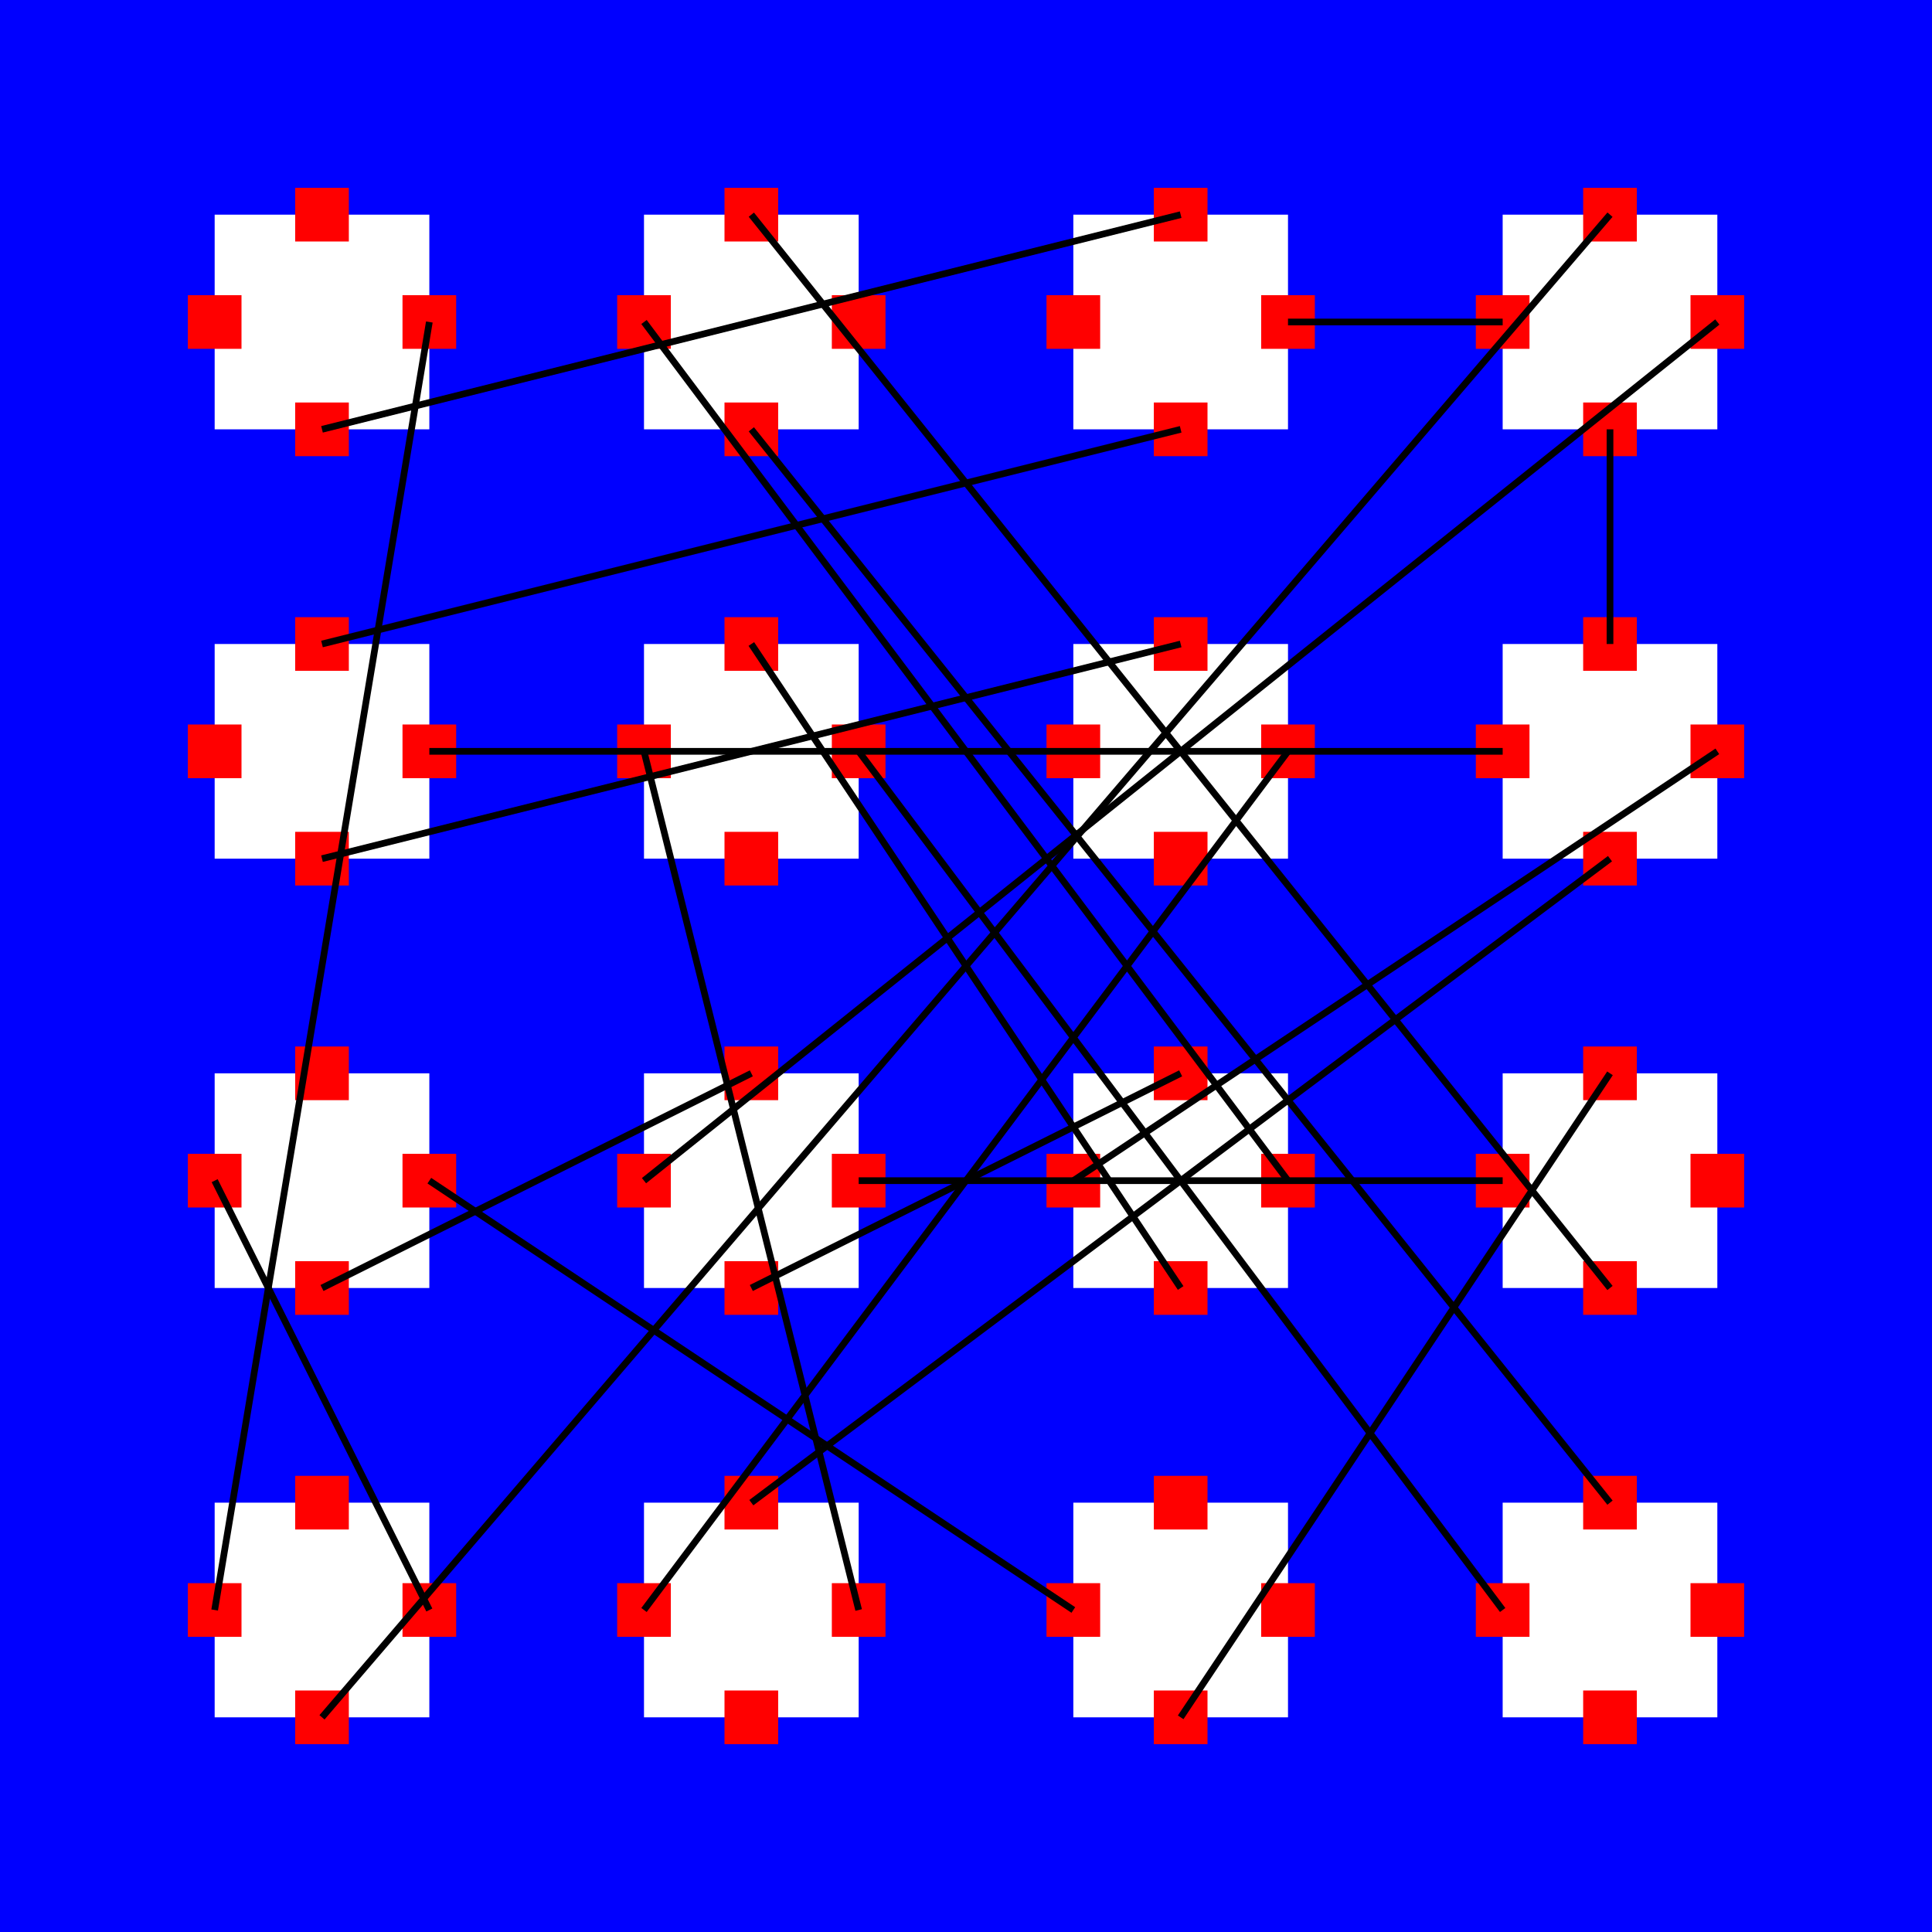
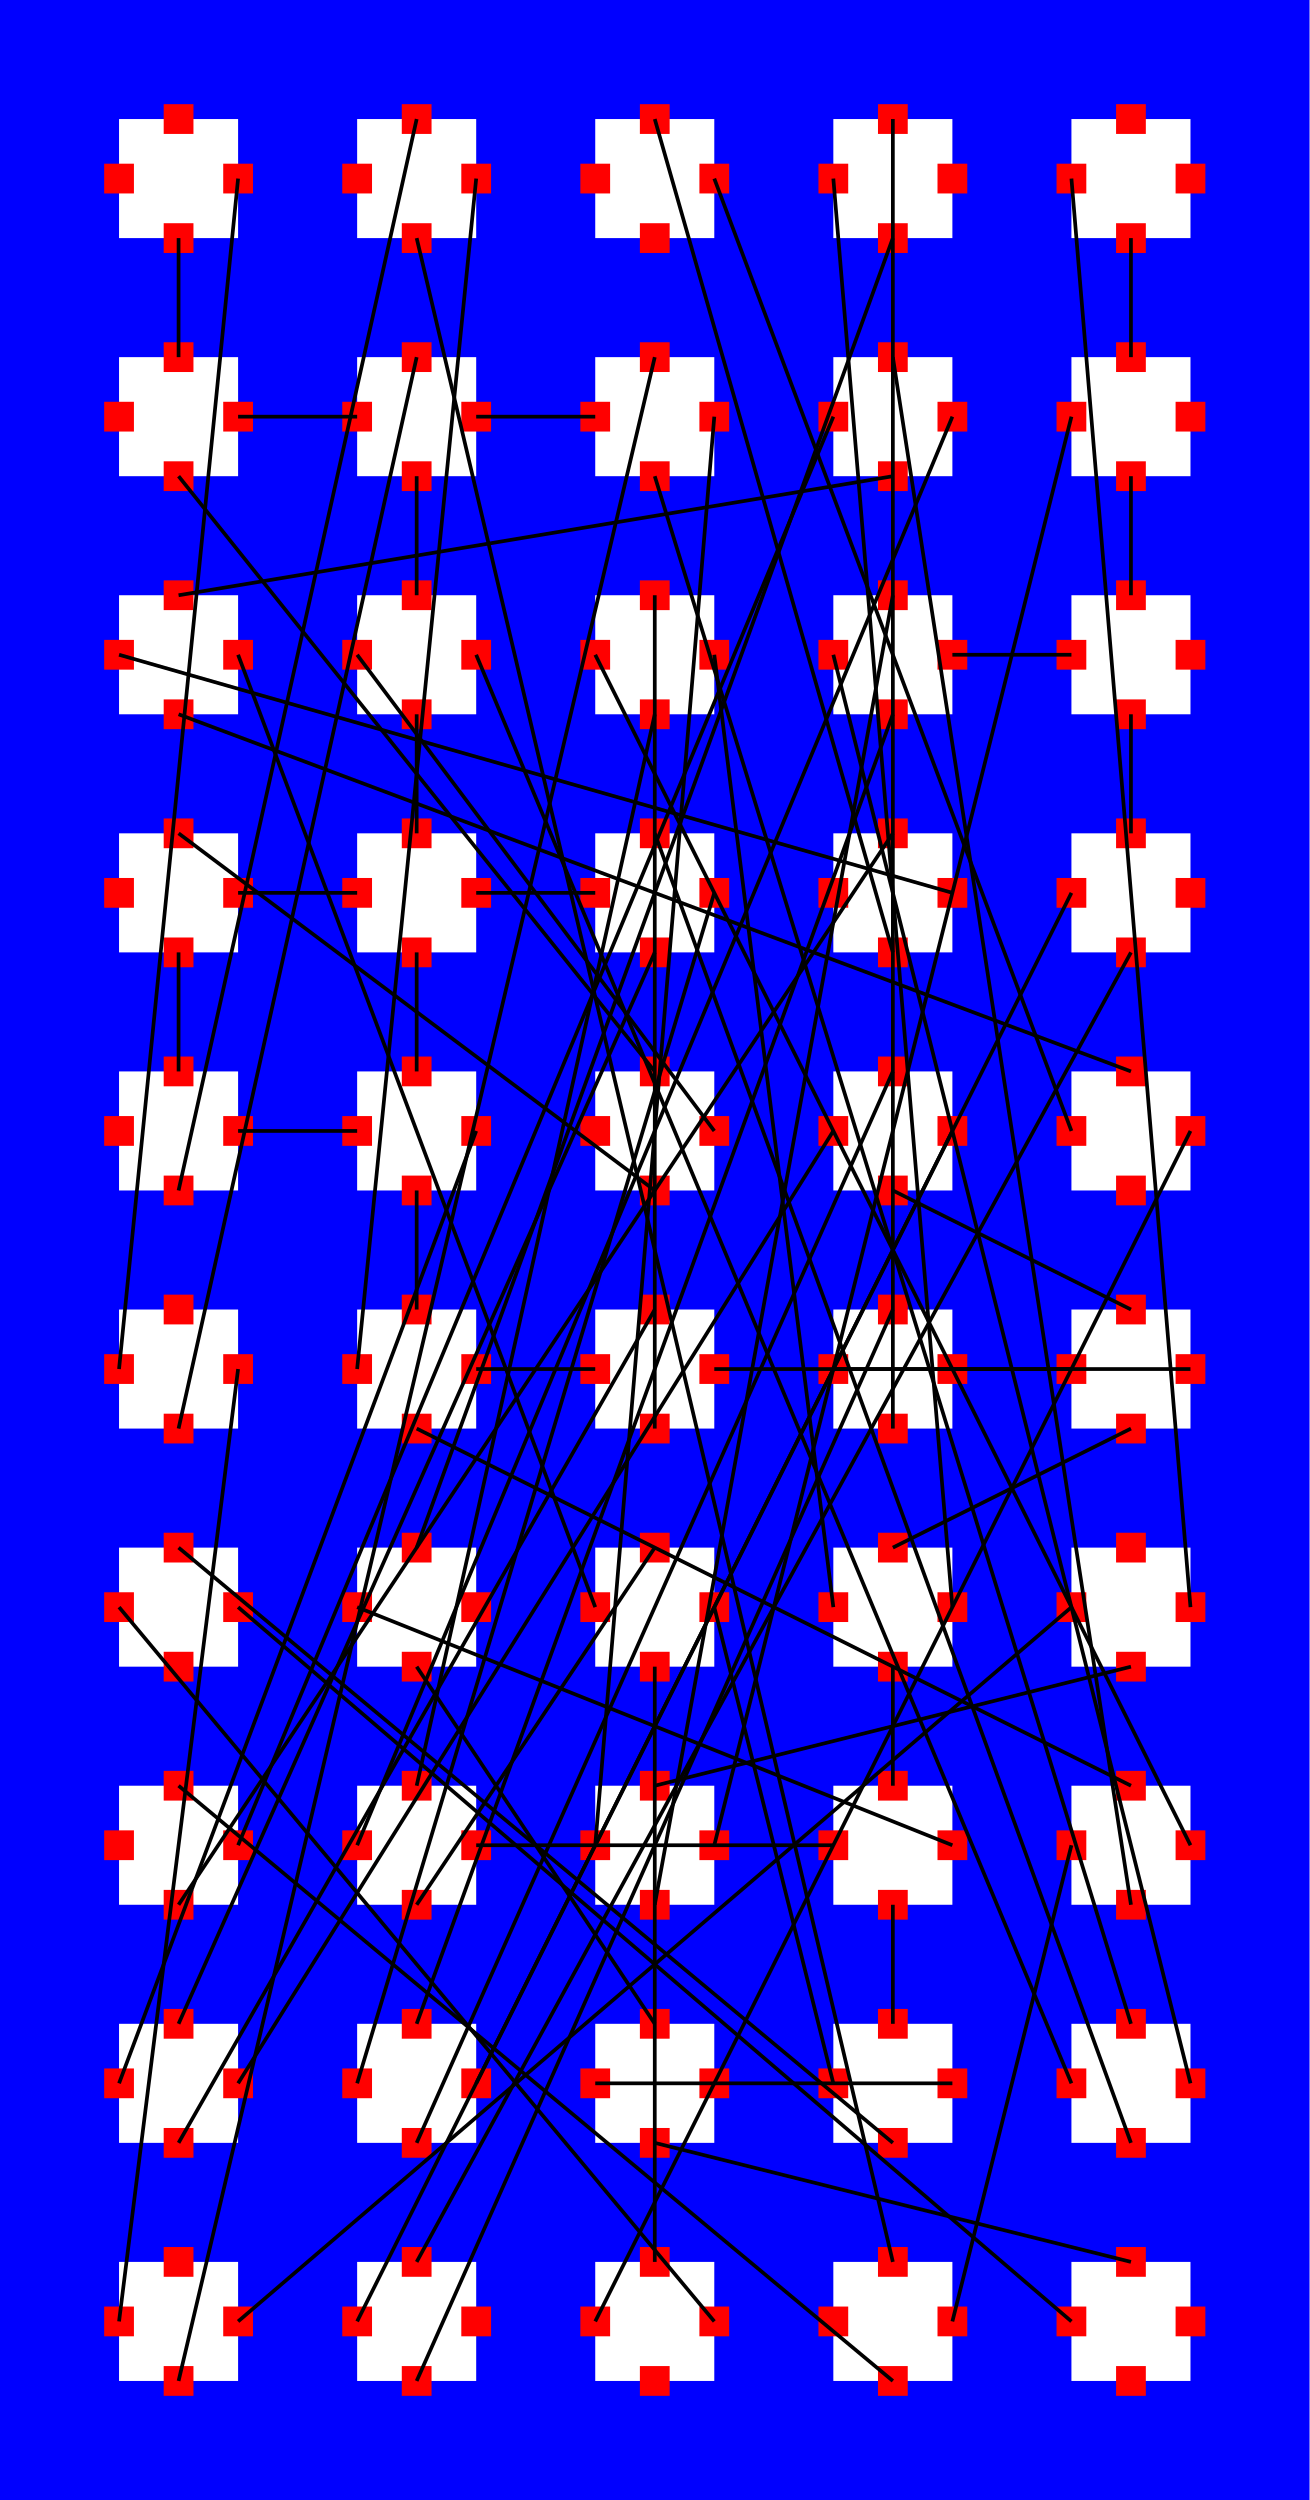
- <svg xmlns="http://www.w3.org/2000/svg" width="288" height="288" viewBox="0 0 288 288">
+ <svg xmlns="http://www.w3.org/2000/svg" width="352" height="672" viewBox="0 0 352 672">
  <defs>
</defs>
-   <rect x="0" y="0" width="288" height="288" fill="blue" />
+   <rect x="0" y="0" width="352" height="672" fill="blue" />
  <rect x="32" y="32" width="32" height="32" fill="white" />
  <rect x="44.0" y="60.0" width="8.0" height="8.0" fill="red" />
  <rect x="60.0" y="44.0" width="8.0" height="8.0" fill="red" />
  <rect x="44.0" y="28.0" width="8.0" height="8.0" fill="red" />
  <rect x="28.0" y="44.0" width="8.0" height="8.0" fill="red" />
+   <rect x="32" y="352" width="32" height="32" fill="white" />
+   <rect x="44.0" y="380.0" width="8.0" height="8.0" fill="red" />
+   <rect x="60.0" y="364.0" width="8.0" height="8.0" fill="red" />
+   <rect x="44.0" y="348.0" width="8.0" height="8.0" fill="red" />
+   <rect x="28.0" y="364.0" width="8.0" height="8.0" fill="red" />
+   <rect x="32" y="608" width="32" height="32" fill="white" />
+   <rect x="44.0" y="636.0" width="8.0" height="8.0" fill="red" />
+   <rect x="60.0" y="620.0" width="8.0" height="8.0" fill="red" />
+   <rect x="44.0" y="604.0" width="8.0" height="8.0" fill="red" />
+   <rect x="28.0" y="620.0" width="8.0" height="8.0" fill="red" />
+   <rect x="288" y="416" width="32" height="32" fill="white" />
+   <rect x="300.0" y="444.0" width="8.0" height="8.0" fill="red" />
+   <rect x="316.0" y="428.0" width="8.0" height="8.0" fill="red" />
+   <rect x="300.0" y="412.0" width="8.0" height="8.0" fill="red" />
+   <rect x="284.0" y="428.0" width="8.0" height="8.0" fill="red" />
+   <rect x="288" y="32" width="32" height="32" fill="white" />
+   <rect x="300.0" y="60.0" width="8.0" height="8.0" fill="red" />
+   <rect x="316.0" y="44.0" width="8.0" height="8.0" fill="red" />
+   <rect x="300.0" y="28.0" width="8.0" height="8.0" fill="red" />
+   <rect x="284.0" y="44.0" width="8.0" height="8.0" fill="red" />
+   <rect x="32" y="96" width="32" height="32" fill="white" />
+   <rect x="44.0" y="124.0" width="8.0" height="8.0" fill="red" />
+   <rect x="60.0" y="108.0" width="8.0" height="8.0" fill="red" />
+   <rect x="44.0" y="92.0" width="8.0" height="8.0" fill="red" />
+   <rect x="28.0" y="108.0" width="8.0" height="8.0" fill="red" />
+   <rect x="96" y="96" width="32" height="32" fill="white" />
+   <rect x="108.0" y="124.0" width="8.0" height="8.0" fill="red" />
+   <rect x="124.0" y="108.0" width="8.0" height="8.0" fill="red" />
+   <rect x="108.0" y="92.0" width="8.0" height="8.0" fill="red" />
+   <rect x="92.0" y="108.0" width="8.0" height="8.0" fill="red" />
+   <rect x="160" y="96" width="32" height="32" fill="white" />
+   <rect x="172.0" y="124.0" width="8.0" height="8.0" fill="red" />
+   <rect x="188.0" y="108.0" width="8.0" height="8.0" fill="red" />
+   <rect x="172.0" y="92.0" width="8.0" height="8.0" fill="red" />
+   <rect x="156.0" y="108.0" width="8.0" height="8.0" fill="red" />
+   <rect x="160" y="480" width="32" height="32" fill="white" />
+   <rect x="172.0" y="508.0" width="8.0" height="8.0" fill="red" />
+   <rect x="188.0" y="492.0" width="8.0" height="8.0" fill="red" />
+   <rect x="172.0" y="476.0" width="8.0" height="8.0" fill="red" />
+   <rect x="156.0" y="492.0" width="8.0" height="8.0" fill="red" />
+   <rect x="288" y="96" width="32" height="32" fill="white" />
+   <rect x="300.0" y="124.0" width="8.0" height="8.0" fill="red" />
+   <rect x="316.0" y="108.0" width="8.0" height="8.0" fill="red" />
+   <rect x="300.0" y="92.0" width="8.0" height="8.0" fill="red" />
+   <rect x="284.0" y="108.0" width="8.0" height="8.0" fill="red" />
+   <rect x="160" y="288" width="32" height="32" fill="white" />
+   <rect x="172.0" y="316.0" width="8.0" height="8.0" fill="red" />
+   <rect x="188.0" y="300.0" width="8.0" height="8.0" fill="red" />
+   <rect x="172.0" y="284.0" width="8.0" height="8.0" fill="red" />
+   <rect x="156.0" y="300.0" width="8.0" height="8.0" fill="red" />
+   <rect x="96" y="160" width="32" height="32" fill="white" />
+   <rect x="108.0" y="188.0" width="8.0" height="8.0" fill="red" />
+   <rect x="124.0" y="172.0" width="8.0" height="8.0" fill="red" />
+   <rect x="108.0" y="156.0" width="8.0" height="8.0" fill="red" />
+   <rect x="92.0" y="172.0" width="8.0" height="8.0" fill="red" />
+   <rect x="288" y="544" width="32" height="32" fill="white" />
+   <rect x="300.0" y="572.0" width="8.0" height="8.0" fill="red" />
+   <rect x="316.0" y="556.0" width="8.0" height="8.0" fill="red" />
+   <rect x="300.0" y="540.0" width="8.0" height="8.0" fill="red" />
+   <rect x="284.0" y="556.0" width="8.0" height="8.0" fill="red" />
+   <rect x="224" y="160" width="32" height="32" fill="white" />
+   <rect x="236.0" y="188.0" width="8.0" height="8.0" fill="red" />
+   <rect x="252.0" y="172.0" width="8.0" height="8.0" fill="red" />
+   <rect x="236.0" y="156.0" width="8.0" height="8.0" fill="red" />
+   <rect x="220.0" y="172.0" width="8.0" height="8.0" fill="red" />
+   <rect x="288" y="160" width="32" height="32" fill="white" />
+   <rect x="300.0" y="188.0" width="8.0" height="8.0" fill="red" />
+   <rect x="316.0" y="172.0" width="8.0" height="8.0" fill="red" />
+   <rect x="300.0" y="156.0" width="8.0" height="8.0" fill="red" />
+   <rect x="284.0" y="172.0" width="8.0" height="8.0" fill="red" />
  <rect x="32" y="224" width="32" height="32" fill="white" />
  <rect x="44.0" y="252.0" width="8.0" height="8.0" fill="red" />
  <rect x="60.0" y="236.0" width="8.0" height="8.0" fill="red" />
  <rect x="44.0" y="220.0" width="8.0" height="8.0" fill="red" />
  <rect x="28.0" y="236.0" width="8.0" height="8.0" fill="red" />
+   <rect x="96" y="224" width="32" height="32" fill="white" />
+   <rect x="108.0" y="252.0" width="8.0" height="8.0" fill="red" />
+   <rect x="124.0" y="236.0" width="8.0" height="8.0" fill="red" />
+   <rect x="108.0" y="220.0" width="8.0" height="8.0" fill="red" />
+   <rect x="92.0" y="236.0" width="8.0" height="8.0" fill="red" />
+   <rect x="160" y="224" width="32" height="32" fill="white" />
+   <rect x="172.0" y="252.0" width="8.0" height="8.0" fill="red" />
+   <rect x="188.0" y="236.0" width="8.0" height="8.0" fill="red" />
+   <rect x="172.0" y="220.0" width="8.0" height="8.0" fill="red" />
+   <rect x="156.0" y="236.0" width="8.0" height="8.0" fill="red" />
+   <rect x="96" y="544" width="32" height="32" fill="white" />
+   <rect x="108.0" y="572.0" width="8.0" height="8.0" fill="red" />
+   <rect x="124.0" y="556.0" width="8.0" height="8.0" fill="red" />
+   <rect x="108.0" y="540.0" width="8.0" height="8.0" fill="red" />
+   <rect x="92.0" y="556.0" width="8.0" height="8.0" fill="red" />
+   <rect x="288" y="224" width="32" height="32" fill="white" />
+   <rect x="300.0" y="252.0" width="8.0" height="8.0" fill="red" />
+   <rect x="316.0" y="236.0" width="8.0" height="8.0" fill="red" />
+   <rect x="300.0" y="220.0" width="8.0" height="8.0" fill="red" />
+   <rect x="284.0" y="236.0" width="8.0" height="8.0" fill="red" />
+   <rect x="32" y="288" width="32" height="32" fill="white" />
+   <rect x="44.0" y="316.0" width="8.0" height="8.0" fill="red" />
+   <rect x="60.0" y="300.0" width="8.0" height="8.0" fill="red" />
+   <rect x="44.0" y="284.0" width="8.0" height="8.0" fill="red" />
+   <rect x="28.0" y="300.0" width="8.0" height="8.0" fill="red" />
+   <rect x="96" y="288" width="32" height="32" fill="white" />
+   <rect x="108.0" y="316.0" width="8.0" height="8.0" fill="red" />
+   <rect x="124.0" y="300.0" width="8.0" height="8.0" fill="red" />
+   <rect x="108.0" y="284.0" width="8.0" height="8.0" fill="red" />
+   <rect x="92.0" y="300.0" width="8.0" height="8.0" fill="red" />
+   <rect x="32" y="544" width="32" height="32" fill="white" />
+   <rect x="44.0" y="572.0" width="8.0" height="8.0" fill="red" />
+   <rect x="60.0" y="556.0" width="8.0" height="8.0" fill="red" />
+   <rect x="44.0" y="540.0" width="8.0" height="8.0" fill="red" />
+   <rect x="28.0" y="556.0" width="8.0" height="8.0" fill="red" />
+   <rect x="224" y="288" width="32" height="32" fill="white" />
+   <rect x="236.0" y="316.0" width="8.0" height="8.0" fill="red" />
+   <rect x="252.0" y="300.0" width="8.0" height="8.0" fill="red" />
+   <rect x="236.0" y="284.0" width="8.0" height="8.0" fill="red" />
+   <rect x="220.0" y="300.0" width="8.0" height="8.0" fill="red" />
+   <rect x="96" y="608" width="32" height="32" fill="white" />
+   <rect x="108.0" y="636.0" width="8.0" height="8.0" fill="red" />
+   <rect x="124.0" y="620.0" width="8.0" height="8.0" fill="red" />
+   <rect x="108.0" y="604.0" width="8.0" height="8.0" fill="red" />
+   <rect x="92.0" y="620.0" width="8.0" height="8.0" fill="red" />
+   <rect x="96" y="32" width="32" height="32" fill="white" />
+   <rect x="108.0" y="60.0" width="8.0" height="8.0" fill="red" />
+   <rect x="124.0" y="44.0" width="8.0" height="8.0" fill="red" />
+   <rect x="108.0" y="28.0" width="8.0" height="8.0" fill="red" />
+   <rect x="92.0" y="44.0" width="8.0" height="8.0" fill="red" />
+   <rect x="96" y="352" width="32" height="32" fill="white" />
+   <rect x="108.0" y="380.0" width="8.0" height="8.0" fill="red" />
+   <rect x="124.0" y="364.0" width="8.0" height="8.0" fill="red" />
+   <rect x="108.0" y="348.0" width="8.0" height="8.0" fill="red" />
+   <rect x="92.0" y="364.0" width="8.0" height="8.0" fill="red" />
+   <rect x="160" y="352" width="32" height="32" fill="white" />
+   <rect x="172.0" y="380.0" width="8.0" height="8.0" fill="red" />
+   <rect x="188.0" y="364.0" width="8.0" height="8.0" fill="red" />
+   <rect x="172.0" y="348.0" width="8.0" height="8.0" fill="red" />
+   <rect x="156.0" y="364.0" width="8.0" height="8.0" fill="red" />
+   <rect x="288" y="352" width="32" height="32" fill="white" />
+   <rect x="300.0" y="380.0" width="8.0" height="8.0" fill="red" />
+   <rect x="316.0" y="364.0" width="8.0" height="8.0" fill="red" />
+   <rect x="300.0" y="348.0" width="8.0" height="8.0" fill="red" />
+   <rect x="284.0" y="364.0" width="8.0" height="8.0" fill="red" />
+   <rect x="224" y="352" width="32" height="32" fill="white" />
+   <rect x="236.0" y="380.0" width="8.0" height="8.0" fill="red" />
+   <rect x="252.0" y="364.0" width="8.0" height="8.0" fill="red" />
+   <rect x="236.0" y="348.0" width="8.0" height="8.0" fill="red" />
+   <rect x="220.0" y="364.0" width="8.0" height="8.0" fill="red" />
+   <rect x="224" y="608" width="32" height="32" fill="white" />
+   <rect x="236.0" y="636.0" width="8.0" height="8.0" fill="red" />
+   <rect x="252.0" y="620.0" width="8.0" height="8.0" fill="red" />
+   <rect x="236.0" y="604.0" width="8.0" height="8.0" fill="red" />
+   <rect x="220.0" y="620.0" width="8.0" height="8.0" fill="red" />
+   <rect x="288" y="480" width="32" height="32" fill="white" />
+   <rect x="300.0" y="508.0" width="8.0" height="8.0" fill="red" />
+   <rect x="316.0" y="492.0" width="8.0" height="8.0" fill="red" />
+   <rect x="300.0" y="476.0" width="8.0" height="8.0" fill="red" />
+   <rect x="284.0" y="492.0" width="8.0" height="8.0" fill="red" />
+   <rect x="160" y="160" width="32" height="32" fill="white" />
+   <rect x="172.0" y="188.0" width="8.0" height="8.0" fill="red" />
+   <rect x="188.0" y="172.0" width="8.0" height="8.0" fill="red" />
+   <rect x="172.0" y="156.0" width="8.0" height="8.0" fill="red" />
+   <rect x="156.0" y="172.0" width="8.0" height="8.0" fill="red" />
+   <rect x="224" y="416" width="32" height="32" fill="white" />
+   <rect x="236.0" y="444.0" width="8.0" height="8.0" fill="red" />
+   <rect x="252.0" y="428.0" width="8.0" height="8.0" fill="red" />
+   <rect x="236.0" y="412.0" width="8.0" height="8.0" fill="red" />
+   <rect x="220.0" y="428.0" width="8.0" height="8.0" fill="red" />
+   <rect x="224" y="32" width="32" height="32" fill="white" />
+   <rect x="236.0" y="60.0" width="8.0" height="8.0" fill="red" />
+   <rect x="252.0" y="44.0" width="8.0" height="8.0" fill="red" />
+   <rect x="236.0" y="28.0" width="8.0" height="8.0" fill="red" />
+   <rect x="220.0" y="44.0" width="8.0" height="8.0" fill="red" />
+   <rect x="32" y="480" width="32" height="32" fill="white" />
+   <rect x="44.0" y="508.0" width="8.0" height="8.0" fill="red" />
+   <rect x="60.0" y="492.0" width="8.0" height="8.0" fill="red" />
+   <rect x="44.0" y="476.0" width="8.0" height="8.0" fill="red" />
+   <rect x="28.0" y="492.0" width="8.0" height="8.0" fill="red" />
+   <rect x="224" y="96" width="32" height="32" fill="white" />
+   <rect x="236.0" y="124.0" width="8.0" height="8.0" fill="red" />
+   <rect x="252.0" y="108.0" width="8.0" height="8.0" fill="red" />
+   <rect x="236.0" y="92.0" width="8.0" height="8.0" fill="red" />
+   <rect x="220.0" y="108.0" width="8.0" height="8.0" fill="red" />
+   <rect x="96" y="480" width="32" height="32" fill="white" />
+   <rect x="108.0" y="508.0" width="8.0" height="8.0" fill="red" />
+   <rect x="124.0" y="492.0" width="8.0" height="8.0" fill="red" />
+   <rect x="108.0" y="476.0" width="8.0" height="8.0" fill="red" />
+   <rect x="92.0" y="492.0" width="8.0" height="8.0" fill="red" />
+   <rect x="224" y="480" width="32" height="32" fill="white" />
+   <rect x="236.0" y="508.0" width="8.0" height="8.0" fill="red" />
+   <rect x="252.0" y="492.0" width="8.0" height="8.0" fill="red" />
+   <rect x="236.0" y="476.0" width="8.0" height="8.0" fill="red" />
+   <rect x="220.0" y="492.0" width="8.0" height="8.0" fill="red" />
+   <rect x="96" y="416" width="32" height="32" fill="white" />
+   <rect x="108.0" y="444.0" width="8.0" height="8.0" fill="red" />
+   <rect x="124.0" y="428.0" width="8.0" height="8.0" fill="red" />
+   <rect x="108.0" y="412.0" width="8.0" height="8.0" fill="red" />
+   <rect x="92.0" y="428.0" width="8.0" height="8.0" fill="red" />
+   <rect x="224" y="224" width="32" height="32" fill="white" />
+   <rect x="236.0" y="252.0" width="8.0" height="8.0" fill="red" />
+   <rect x="252.0" y="236.0" width="8.0" height="8.0" fill="red" />
+   <rect x="236.0" y="220.0" width="8.0" height="8.0" fill="red" />
+   <rect x="220.0" y="236.0" width="8.0" height="8.0" fill="red" />
  <rect x="32" y="160" width="32" height="32" fill="white" />
  <rect x="44.0" y="188.0" width="8.0" height="8.0" fill="red" />
  <rect x="60.0" y="172.0" width="8.0" height="8.0" fill="red" />
  <rect x="44.0" y="156.0" width="8.0" height="8.0" fill="red" />
  <rect x="28.0" y="172.0" width="8.0" height="8.0" fill="red" />
-   <rect x="160" y="224" width="32" height="32" fill="white" />
-   <rect x="172.0" y="252.0" width="8.0" height="8.0" fill="red" />
-   <rect x="188.0" y="236.0" width="8.0" height="8.0" fill="red" />
-   <rect x="172.0" y="220.0" width="8.0" height="8.0" fill="red" />
-   <rect x="156.0" y="236.0" width="8.0" height="8.0" fill="red" />
+   <rect x="160" y="416" width="32" height="32" fill="white" />
+   <rect x="172.0" y="444.0" width="8.0" height="8.0" fill="red" />
+   <rect x="188.0" y="428.0" width="8.0" height="8.0" fill="red" />
+   <rect x="172.0" y="412.0" width="8.0" height="8.0" fill="red" />
+   <rect x="156.0" y="428.0" width="8.0" height="8.0" fill="red" />
+   <rect x="224" y="544" width="32" height="32" fill="white" />
+   <rect x="236.0" y="572.0" width="8.0" height="8.0" fill="red" />
+   <rect x="252.0" y="556.0" width="8.0" height="8.0" fill="red" />
+   <rect x="236.0" y="540.0" width="8.0" height="8.0" fill="red" />
+   <rect x="220.0" y="556.0" width="8.0" height="8.0" fill="red" />
+   <rect x="160" y="544" width="32" height="32" fill="white" />
+   <rect x="172.0" y="572.0" width="8.0" height="8.0" fill="red" />
+   <rect x="188.0" y="556.0" width="8.0" height="8.0" fill="red" />
+   <rect x="172.0" y="540.0" width="8.0" height="8.0" fill="red" />
+   <rect x="156.0" y="556.0" width="8.0" height="8.0" fill="red" />
  <rect x="160" y="32" width="32" height="32" fill="white" />
  <rect x="172.0" y="60.0" width="8.0" height="8.0" fill="red" />
  <rect x="188.0" y="44.0" width="8.0" height="8.0" fill="red" />
  <rect x="172.0" y="28.0" width="8.0" height="8.0" fill="red" />
  <rect x="156.0" y="44.0" width="8.0" height="8.0" fill="red" />
-   <rect x="224" y="32" width="32" height="32" fill="white" />
-   <rect x="236.0" y="60.0" width="8.0" height="8.0" fill="red" />
-   <rect x="252.0" y="44.0" width="8.0" height="8.0" fill="red" />
-   <rect x="236.0" y="28.0" width="8.0" height="8.0" fill="red" />
-   <rect x="220.0" y="44.0" width="8.0" height="8.0" fill="red" />
-   <rect x="96" y="160" width="32" height="32" fill="white" />
-   <rect x="108.0" y="188.0" width="8.0" height="8.0" fill="red" />
-   <rect x="124.0" y="172.0" width="8.0" height="8.0" fill="red" />
-   <rect x="108.0" y="156.0" width="8.0" height="8.0" fill="red" />
-   <rect x="92.0" y="172.0" width="8.0" height="8.0" fill="red" />
-   <rect x="224" y="160" width="32" height="32" fill="white" />
-   <rect x="236.0" y="188.0" width="8.0" height="8.0" fill="red" />
-   <rect x="252.0" y="172.0" width="8.0" height="8.0" fill="red" />
-   <rect x="236.0" y="156.0" width="8.0" height="8.0" fill="red" />
-   <rect x="220.0" y="172.0" width="8.0" height="8.0" fill="red" />
-   <rect x="32" y="96" width="32" height="32" fill="white" />
-   <rect x="44.0" y="124.0" width="8.0" height="8.0" fill="red" />
-   <rect x="60.0" y="108.0" width="8.0" height="8.0" fill="red" />
-   <rect x="44.0" y="92.0" width="8.0" height="8.0" fill="red" />
-   <rect x="28.0" y="108.0" width="8.0" height="8.0" fill="red" />
-   <rect x="224" y="96" width="32" height="32" fill="white" />
-   <rect x="236.0" y="124.0" width="8.0" height="8.0" fill="red" />
-   <rect x="252.0" y="108.0" width="8.0" height="8.0" fill="red" />
-   <rect x="236.0" y="92.0" width="8.0" height="8.0" fill="red" />
-   <rect x="220.0" y="108.0" width="8.0" height="8.0" fill="red" />
-   <rect x="160" y="160" width="32" height="32" fill="white" />
-   <rect x="172.0" y="188.0" width="8.0" height="8.0" fill="red" />
-   <rect x="188.0" y="172.0" width="8.0" height="8.0" fill="red" />
-   <rect x="172.0" y="156.0" width="8.0" height="8.0" fill="red" />
-   <rect x="156.0" y="172.0" width="8.0" height="8.0" fill="red" />
-   <rect x="96" y="32" width="32" height="32" fill="white" />
-   <rect x="108.0" y="60.0" width="8.0" height="8.0" fill="red" />
-   <rect x="124.0" y="44.0" width="8.0" height="8.0" fill="red" />
-   <rect x="108.0" y="28.0" width="8.0" height="8.0" fill="red" />
-   <rect x="92.0" y="44.0" width="8.0" height="8.0" fill="red" />
-   <rect x="160" y="96" width="32" height="32" fill="white" />
-   <rect x="172.0" y="124.0" width="8.0" height="8.0" fill="red" />
-   <rect x="188.0" y="108.0" width="8.0" height="8.0" fill="red" />
-   <rect x="172.0" y="92.0" width="8.0" height="8.0" fill="red" />
-   <rect x="156.0" y="108.0" width="8.0" height="8.0" fill="red" />
-   <rect x="96" y="224" width="32" height="32" fill="white" />
-   <rect x="108.0" y="252.0" width="8.0" height="8.0" fill="red" />
-   <rect x="124.0" y="236.0" width="8.0" height="8.0" fill="red" />
-   <rect x="108.0" y="220.0" width="8.0" height="8.0" fill="red" />
-   <rect x="92.0" y="236.0" width="8.0" height="8.0" fill="red" />
-   <rect x="96" y="96" width="32" height="32" fill="white" />
-   <rect x="108.0" y="124.0" width="8.0" height="8.0" fill="red" />
-   <rect x="124.0" y="108.0" width="8.0" height="8.0" fill="red" />
-   <rect x="108.0" y="92.0" width="8.0" height="8.0" fill="red" />
-   <rect x="92.0" y="108.0" width="8.0" height="8.0" fill="red" />
-   <rect x="224" y="224" width="32" height="32" fill="white" />
-   <rect x="236.0" y="252.0" width="8.0" height="8.0" fill="red" />
-   <rect x="252.0" y="236.0" width="8.0" height="8.0" fill="red" />
-   <rect x="236.0" y="220.0" width="8.0" height="8.0" fill="red" />
-   <rect x="220.0" y="236.0" width="8.0" height="8.0" fill="red" />
-   <path d="M64.0,48.0 L32.0,240.0" stroke="black" stroke-width="1" />
-   <path d="M48.0,64.0 L176.0,32.0" stroke="black" stroke-width="1" />
-   <path d="M64.0,240.0 L32.0,176.0" stroke="black" stroke-width="1" />
-   <path d="M48.0,256.0 L240.0,32.0" stroke="black" stroke-width="1" />
-   <path d="M64.0,176.0 L160.0,240.0" stroke="black" stroke-width="1" />
-   <path d="M48.0,192.0 L112.0,160.0" stroke="black" stroke-width="1" />
-   <path d="M176.0,256.0 L240.0,160.0" stroke="black" stroke-width="1" />
-   <path d="M192.0,48.0 L224.0,48.0" stroke="black" stroke-width="1" />
-   <path d="M176.0,64.0 L48.0,96.0" stroke="black" stroke-width="1" />
-   <path d="M256.0,48.0 L96.0,176.0" stroke="black" stroke-width="1" />
-   <path d="M240.0,64.0 L240.0,96.0" stroke="black" stroke-width="1" />
-   <path d="M128.0,176.0 L224.0,176.0" stroke="black" stroke-width="1" />
-   <path d="M112.0,192.0 L176.0,160.0" stroke="black" stroke-width="1" />
-   <path d="M240.0,192.0 L112.0,32.0" stroke="black" stroke-width="1" />
-   <path d="M64.0,112.0 L224.0,112.0" stroke="black" stroke-width="1" />
-   <path d="M48.0,128.0 L176.0,96.0" stroke="black" stroke-width="1" />
-   <path d="M256.0,112.0 L160.0,176.0" stroke="black" stroke-width="1" />
-   <path d="M240.0,128.0 L112.0,224.0" stroke="black" stroke-width="1" />
-   <path d="M192.0,176.0 L96.0,48.0" stroke="black" stroke-width="1" />
-   <path d="M176.0,192.0 L112.0,96.0" stroke="black" stroke-width="1" />
-   <path d="M112.0,64.0 L240.0,224.0" stroke="black" stroke-width="1" />
-   <path d="M192.0,112.0 L96.0,240.0" stroke="black" stroke-width="1" />
-   <path d="M128.0,240.0 L96.0,112.0" stroke="black" stroke-width="1" />
-   <path d="M128.0,112.0 L224.0,240.0" stroke="black" stroke-width="1" />
+   <rect x="288" y="288" width="32" height="32" fill="white" />
+   <rect x="300.0" y="316.0" width="8.0" height="8.0" fill="red" />
+   <rect x="316.0" y="300.0" width="8.0" height="8.0" fill="red" />
+   <rect x="300.0" y="284.0" width="8.0" height="8.0" fill="red" />
+   <rect x="284.0" y="300.0" width="8.0" height="8.0" fill="red" />
+   <rect x="160" y="608" width="32" height="32" fill="white" />
+   <rect x="172.0" y="636.0" width="8.0" height="8.0" fill="red" />
+   <rect x="188.0" y="620.0" width="8.0" height="8.0" fill="red" />
+   <rect x="172.0" y="604.0" width="8.0" height="8.0" fill="red" />
+   <rect x="156.0" y="620.0" width="8.0" height="8.0" fill="red" />
+   <rect x="32" y="416" width="32" height="32" fill="white" />
+   <rect x="44.0" y="444.0" width="8.0" height="8.0" fill="red" />
+   <rect x="60.0" y="428.0" width="8.0" height="8.0" fill="red" />
+   <rect x="44.0" y="412.0" width="8.0" height="8.0" fill="red" />
+   <rect x="28.0" y="428.0" width="8.0" height="8.0" fill="red" />
+   <rect x="288" y="608" width="32" height="32" fill="white" />
+   <rect x="300.0" y="636.0" width="8.0" height="8.0" fill="red" />
+   <rect x="316.0" y="620.0" width="8.0" height="8.0" fill="red" />
+   <rect x="300.0" y="604.0" width="8.0" height="8.0" fill="red" />
+   <rect x="284.0" y="620.0" width="8.0" height="8.0" fill="red" />
+   <path d="M64.0,48.0 L32.0,368.0" stroke="black" stroke-width="1" />
+   <path d="M48.0,64.0 L48.0,96.0" stroke="black" stroke-width="1" />
+   <path d="M64.0,368.0 L32.0,624.0" stroke="black" stroke-width="1" />
+   <path d="M48.0,384.0 L112.0,96.0" stroke="black" stroke-width="1" />
+   <path d="M64.0,624.0 L288.0,432.0" stroke="black" stroke-width="1" />
+   <path d="M48.0,640.0 L176.0,96.0" stroke="black" stroke-width="1" />
+   <path d="M320.0,432.0 L288.0,48.0" stroke="black" stroke-width="1" />
+   <path d="M304.0,448.0 L176.0,480.0" stroke="black" stroke-width="1" />
+   <path d="M304.0,64.0 L304.0,96.0" stroke="black" stroke-width="1" />
+   <path d="M64.0,112.0 L96.0,112.0" stroke="black" stroke-width="1" />
+   <path d="M48.0,128.0 L176.0,288.0" stroke="black" stroke-width="1" />
+   <path d="M128.0,112.0 L160.0,112.0" stroke="black" stroke-width="1" />
+   <path d="M112.0,128.0 L112.0,160.0" stroke="black" stroke-width="1" />
+   <path d="M192.0,112.0 L160.0,496.0" stroke="black" stroke-width="1" />
+   <path d="M176.0,128.0 L304.0,544.0" stroke="black" stroke-width="1" />
+   <path d="M192.0,496.0 L288.0,112.0" stroke="black" stroke-width="1" />
+   <path d="M176.0,512.0 L240.0,160.0" stroke="black" stroke-width="1" />
+   <path d="M304.0,128.0 L304.0,160.0" stroke="black" stroke-width="1" />
+   <path d="M192.0,304.0 L96.0,176.0" stroke="black" stroke-width="1" />
+   <path d="M176.0,320.0 L48.0,224.0" stroke="black" stroke-width="1" />
+   <path d="M128.0,176.0 L288.0,560.0" stroke="black" stroke-width="1" />
+   <path d="M112.0,192.0 L112.0,224.0" stroke="black" stroke-width="1" />
+   <path d="M320.0,560.0 L224.0,176.0" stroke="black" stroke-width="1" />
+   <path d="M304.0,576.0 L176.0,224.0" stroke="black" stroke-width="1" />
+   <path d="M256.0,176.0 L288.0,176.0" stroke="black" stroke-width="1" />
+   <path d="M240.0,192.0 L112.0,544.0" stroke="black" stroke-width="1" />
+   <path d="M304.0,192.0 L304.0,224.0" stroke="black" stroke-width="1" />
+   <path d="M64.0,240.0 L96.0,240.0" stroke="black" stroke-width="1" />
+   <path d="M48.0,256.0 L48.0,288.0" stroke="black" stroke-width="1" />
+   <path d="M128.0,240.0 L160.0,240.0" stroke="black" stroke-width="1" />
+   <path d="M112.0,256.0 L112.0,288.0" stroke="black" stroke-width="1" />
+   <path d="M192.0,240.0 L96.0,560.0" stroke="black" stroke-width="1" />
+   <path d="M176.0,256.0 L48.0,544.0" stroke="black" stroke-width="1" />
+   <path d="M128.0,560.0 L288.0,240.0" stroke="black" stroke-width="1" />
+   <path d="M112.0,576.0 L240.0,288.0" stroke="black" stroke-width="1" />
+   <path d="M304.0,256.0 L112.0,608.0" stroke="black" stroke-width="1" />
+   <path d="M64.0,304.0 L96.0,304.0" stroke="black" stroke-width="1" />
+   <path d="M48.0,320.0 L112.0,32.0" stroke="black" stroke-width="1" />
+   <path d="M128.0,304.0 L32.0,560.0" stroke="black" stroke-width="1" />
+   <path d="M112.0,320.0 L112.0,352.0" stroke="black" stroke-width="1" />
+   <path d="M64.0,560.0 L224.0,304.0" stroke="black" stroke-width="1" />
+   <path d="M48.0,576.0 L176.0,352.0" stroke="black" stroke-width="1" />
+   <path d="M256.0,304.0 L96.0,624.0" stroke="black" stroke-width="1" />
+   <path d="M240.0,320.0 L304.0,352.0" stroke="black" stroke-width="1" />
+   <path d="M112.0,640.0 L240.0,352.0" stroke="black" stroke-width="1" />
+   <path d="M128.0,48.0 L96.0,368.0" stroke="black" stroke-width="1" />
+   <path d="M112.0,64.0 L240.0,608.0" stroke="black" stroke-width="1" />
+   <path d="M128.0,368.0 L160.0,368.0" stroke="black" stroke-width="1" />
+   <path d="M112.0,384.0 L304.0,480.0" stroke="black" stroke-width="1" />
+   <path d="M192.0,368.0 L288.0,368.0" stroke="black" stroke-width="1" />
+   <path d="M176.0,384.0 L176.0,160.0" stroke="black" stroke-width="1" />
+   <path d="M320.0,368.0 L224.0,368.0" stroke="black" stroke-width="1" />
+   <path d="M304.0,384.0 L240.0,416.0" stroke="black" stroke-width="1" />
+   <path d="M240.0,384.0 L240.0,32.0" stroke="black" stroke-width="1" />
+   <path d="M256.0,624.0 L288.0,496.0" stroke="black" stroke-width="1" />
+   <path d="M240.0,640.0 L48.0,480.0" stroke="black" stroke-width="1" />
+   <path d="M320.0,496.0 L160.0,176.0" stroke="black" stroke-width="1" />
+   <path d="M304.0,512.0 L240.0,96.0" stroke="black" stroke-width="1" />
+   <path d="M192.0,176.0 L224.0,432.0" stroke="black" stroke-width="1" />
+   <path d="M176.0,192.0 L112.0,480.0" stroke="black" stroke-width="1" />
+   <path d="M256.0,432.0 L224.0,48.0" stroke="black" stroke-width="1" />
+   <path d="M240.0,448.0 L240.0,480.0" stroke="black" stroke-width="1" />
+   <path d="M240.0,64.0 L112.0,416.0" stroke="black" stroke-width="1" />
+   <path d="M64.0,496.0 L224.0,112.0" stroke="black" stroke-width="1" />
+   <path d="M48.0,512.0 L240.0,224.0" stroke="black" stroke-width="1" />
+   <path d="M256.0,112.0 L96.0,496.0" stroke="black" stroke-width="1" />
+   <path d="M240.0,128.0 L48.0,160.0" stroke="black" stroke-width="1" />
+   <path d="M128.0,496.0 L224.0,496.0" stroke="black" stroke-width="1" />
+   <path d="M112.0,512.0 L176.0,416.0" stroke="black" stroke-width="1" />
+   <path d="M256.0,496.0 L96.0,432.0" stroke="black" stroke-width="1" />
+   <path d="M240.0,512.0 L240.0,544.0" stroke="black" stroke-width="1" />
+   <path d="M112.0,448.0 L176.0,544.0" stroke="black" stroke-width="1" />
+   <path d="M256.0,240.0 L32.0,176.0" stroke="black" stroke-width="1" />
+   <path d="M240.0,256.0 L176.0,32.0" stroke="black" stroke-width="1" />
+   <path d="M64.0,176.0 L160.0,432.0" stroke="black" stroke-width="1" />
+   <path d="M48.0,192.0 L304.0,288.0" stroke="black" stroke-width="1" />
+   <path d="M192.0,432.0 L224.0,560.0" stroke="black" stroke-width="1" />
+   <path d="M176.0,448.0 L176.0,608.0" stroke="black" stroke-width="1" />
+   <path d="M256.0,560.0 L160.0,560.0" stroke="black" stroke-width="1" />
+   <path d="M240.0,576.0 L48.0,416.0" stroke="black" stroke-width="1" />
+   <path d="M176.0,576.0 L304.0,608.0" stroke="black" stroke-width="1" />
+   <path d="M192.0,48.0 L288.0,304.0" stroke="black" stroke-width="1" />
+   <path d="M320.0,304.0 L160.0,624.0" stroke="black" stroke-width="1" />
+   <path d="M192.0,624.0 L32.0,432.0" stroke="black" stroke-width="1" />
+   <path d="M64.0,432.0 L288.0,624.0" stroke="black" stroke-width="1" />
</svg>
